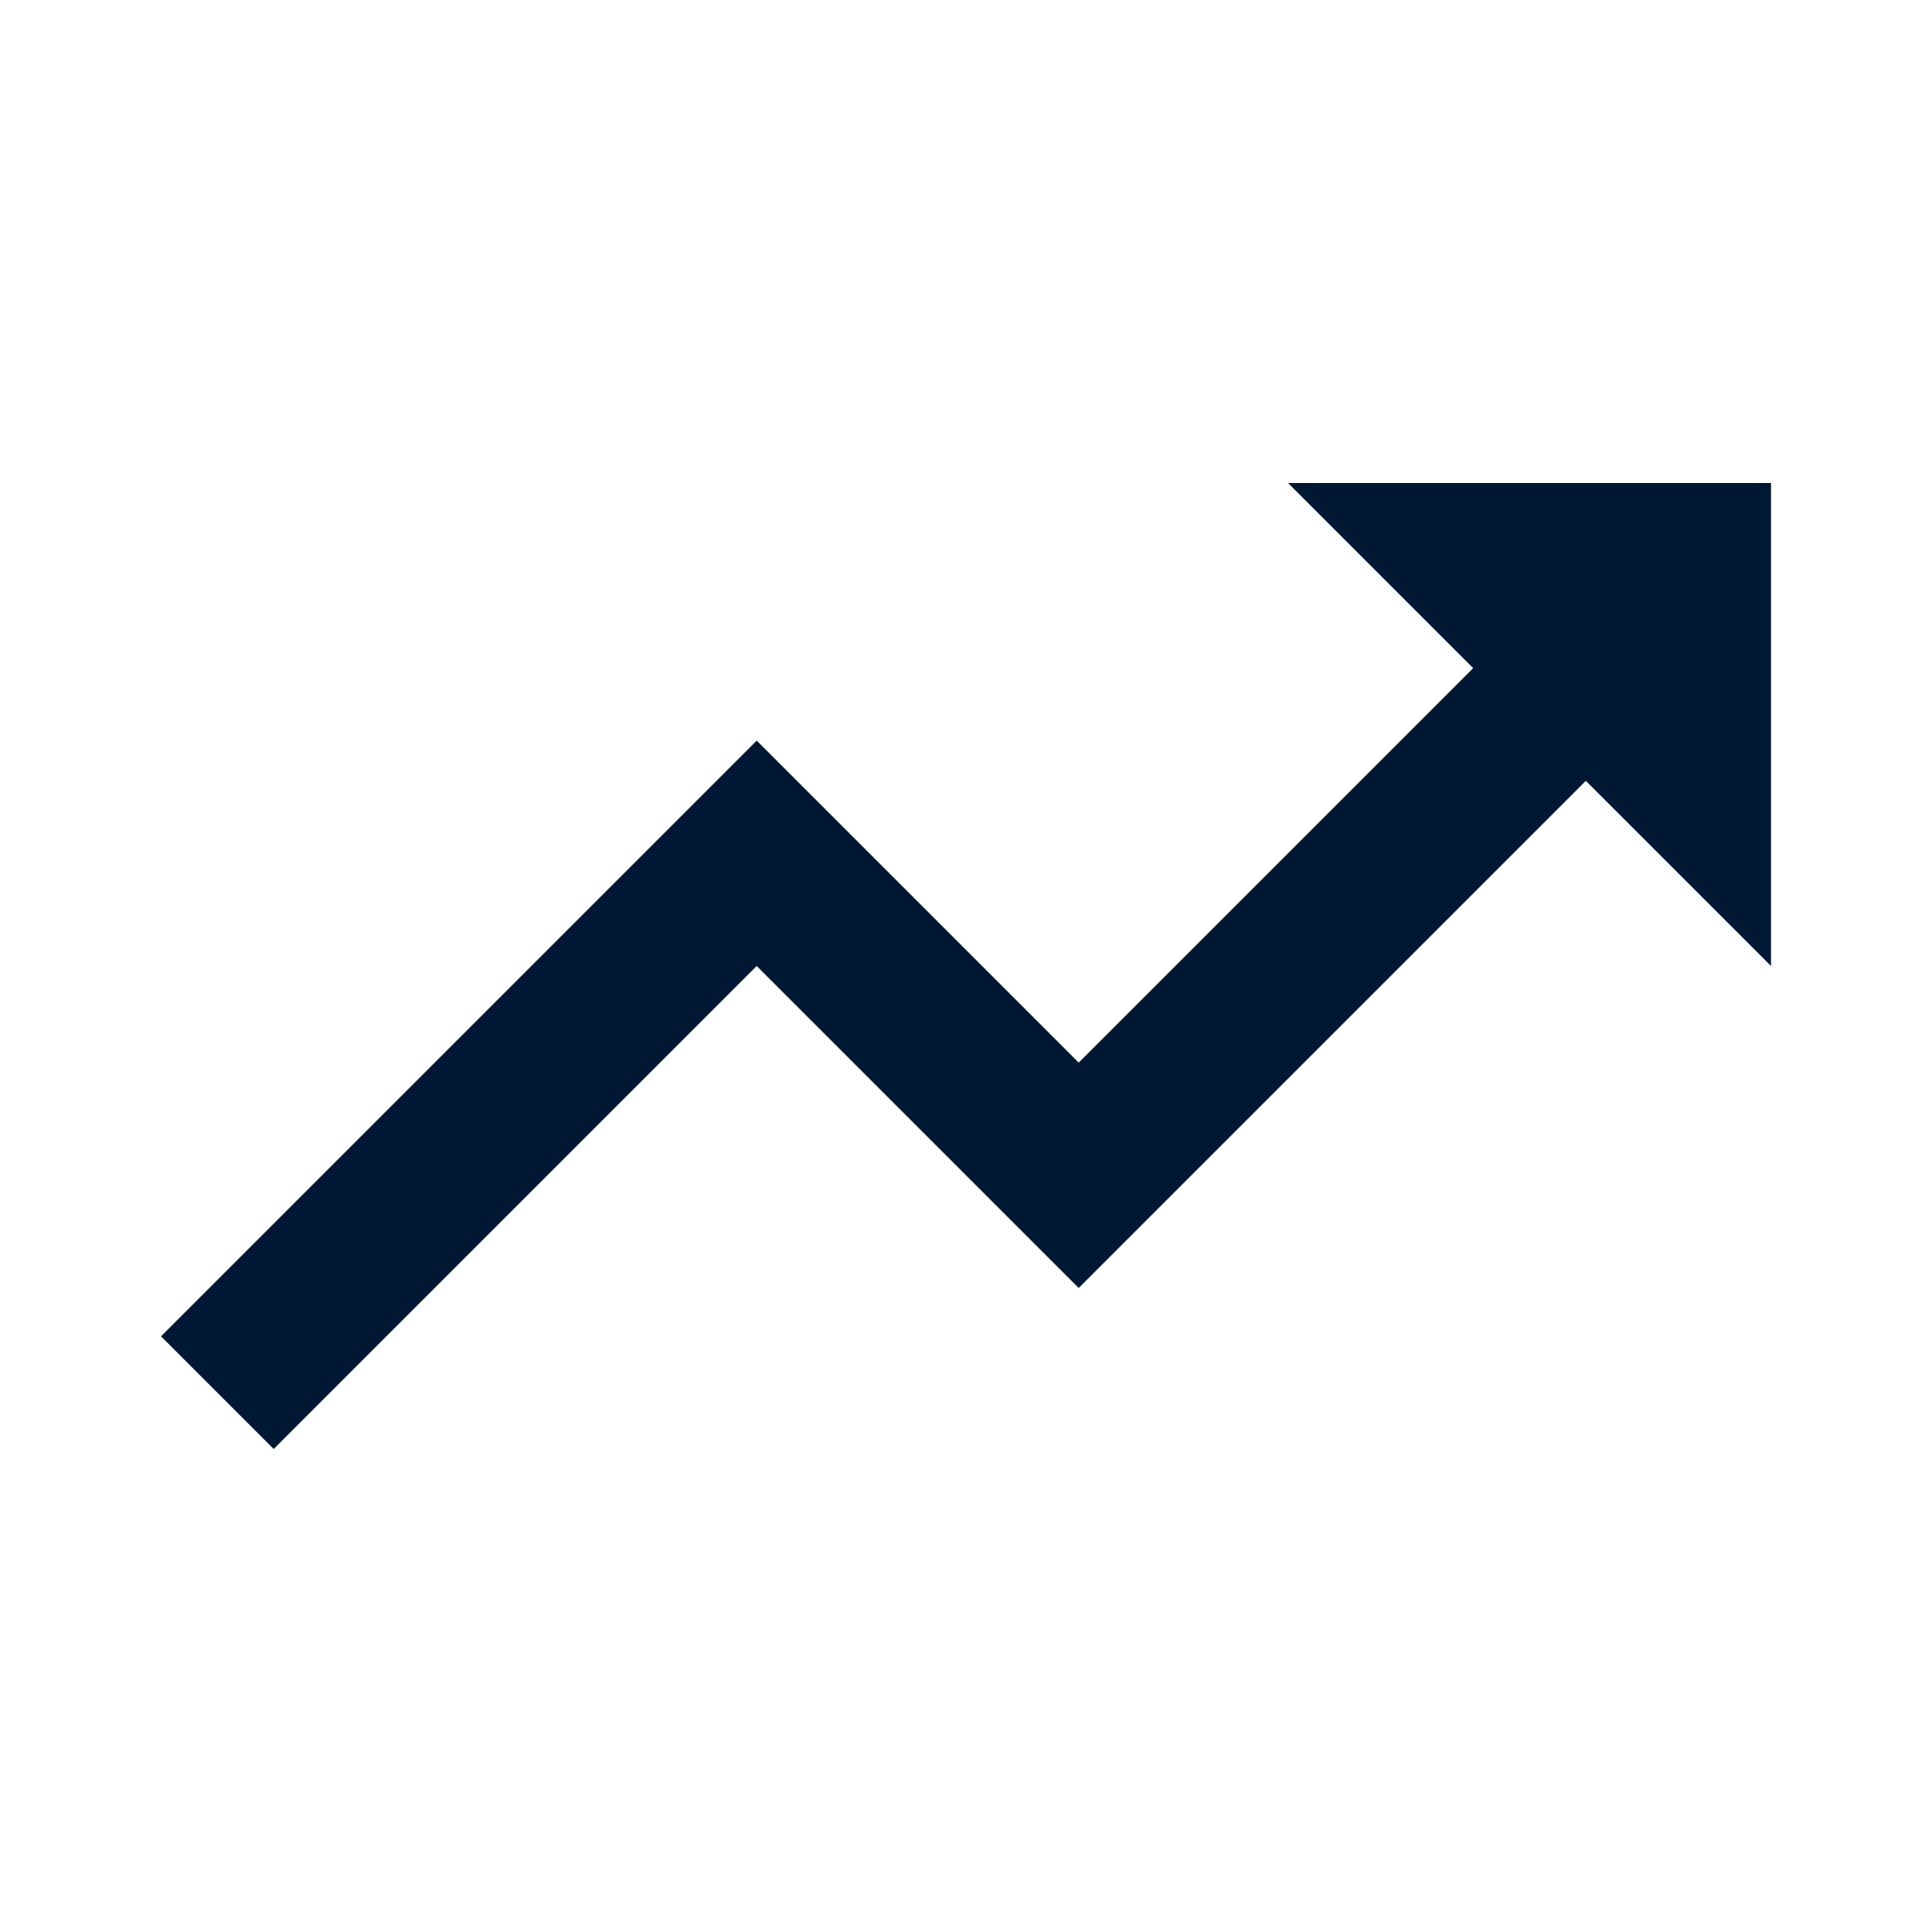
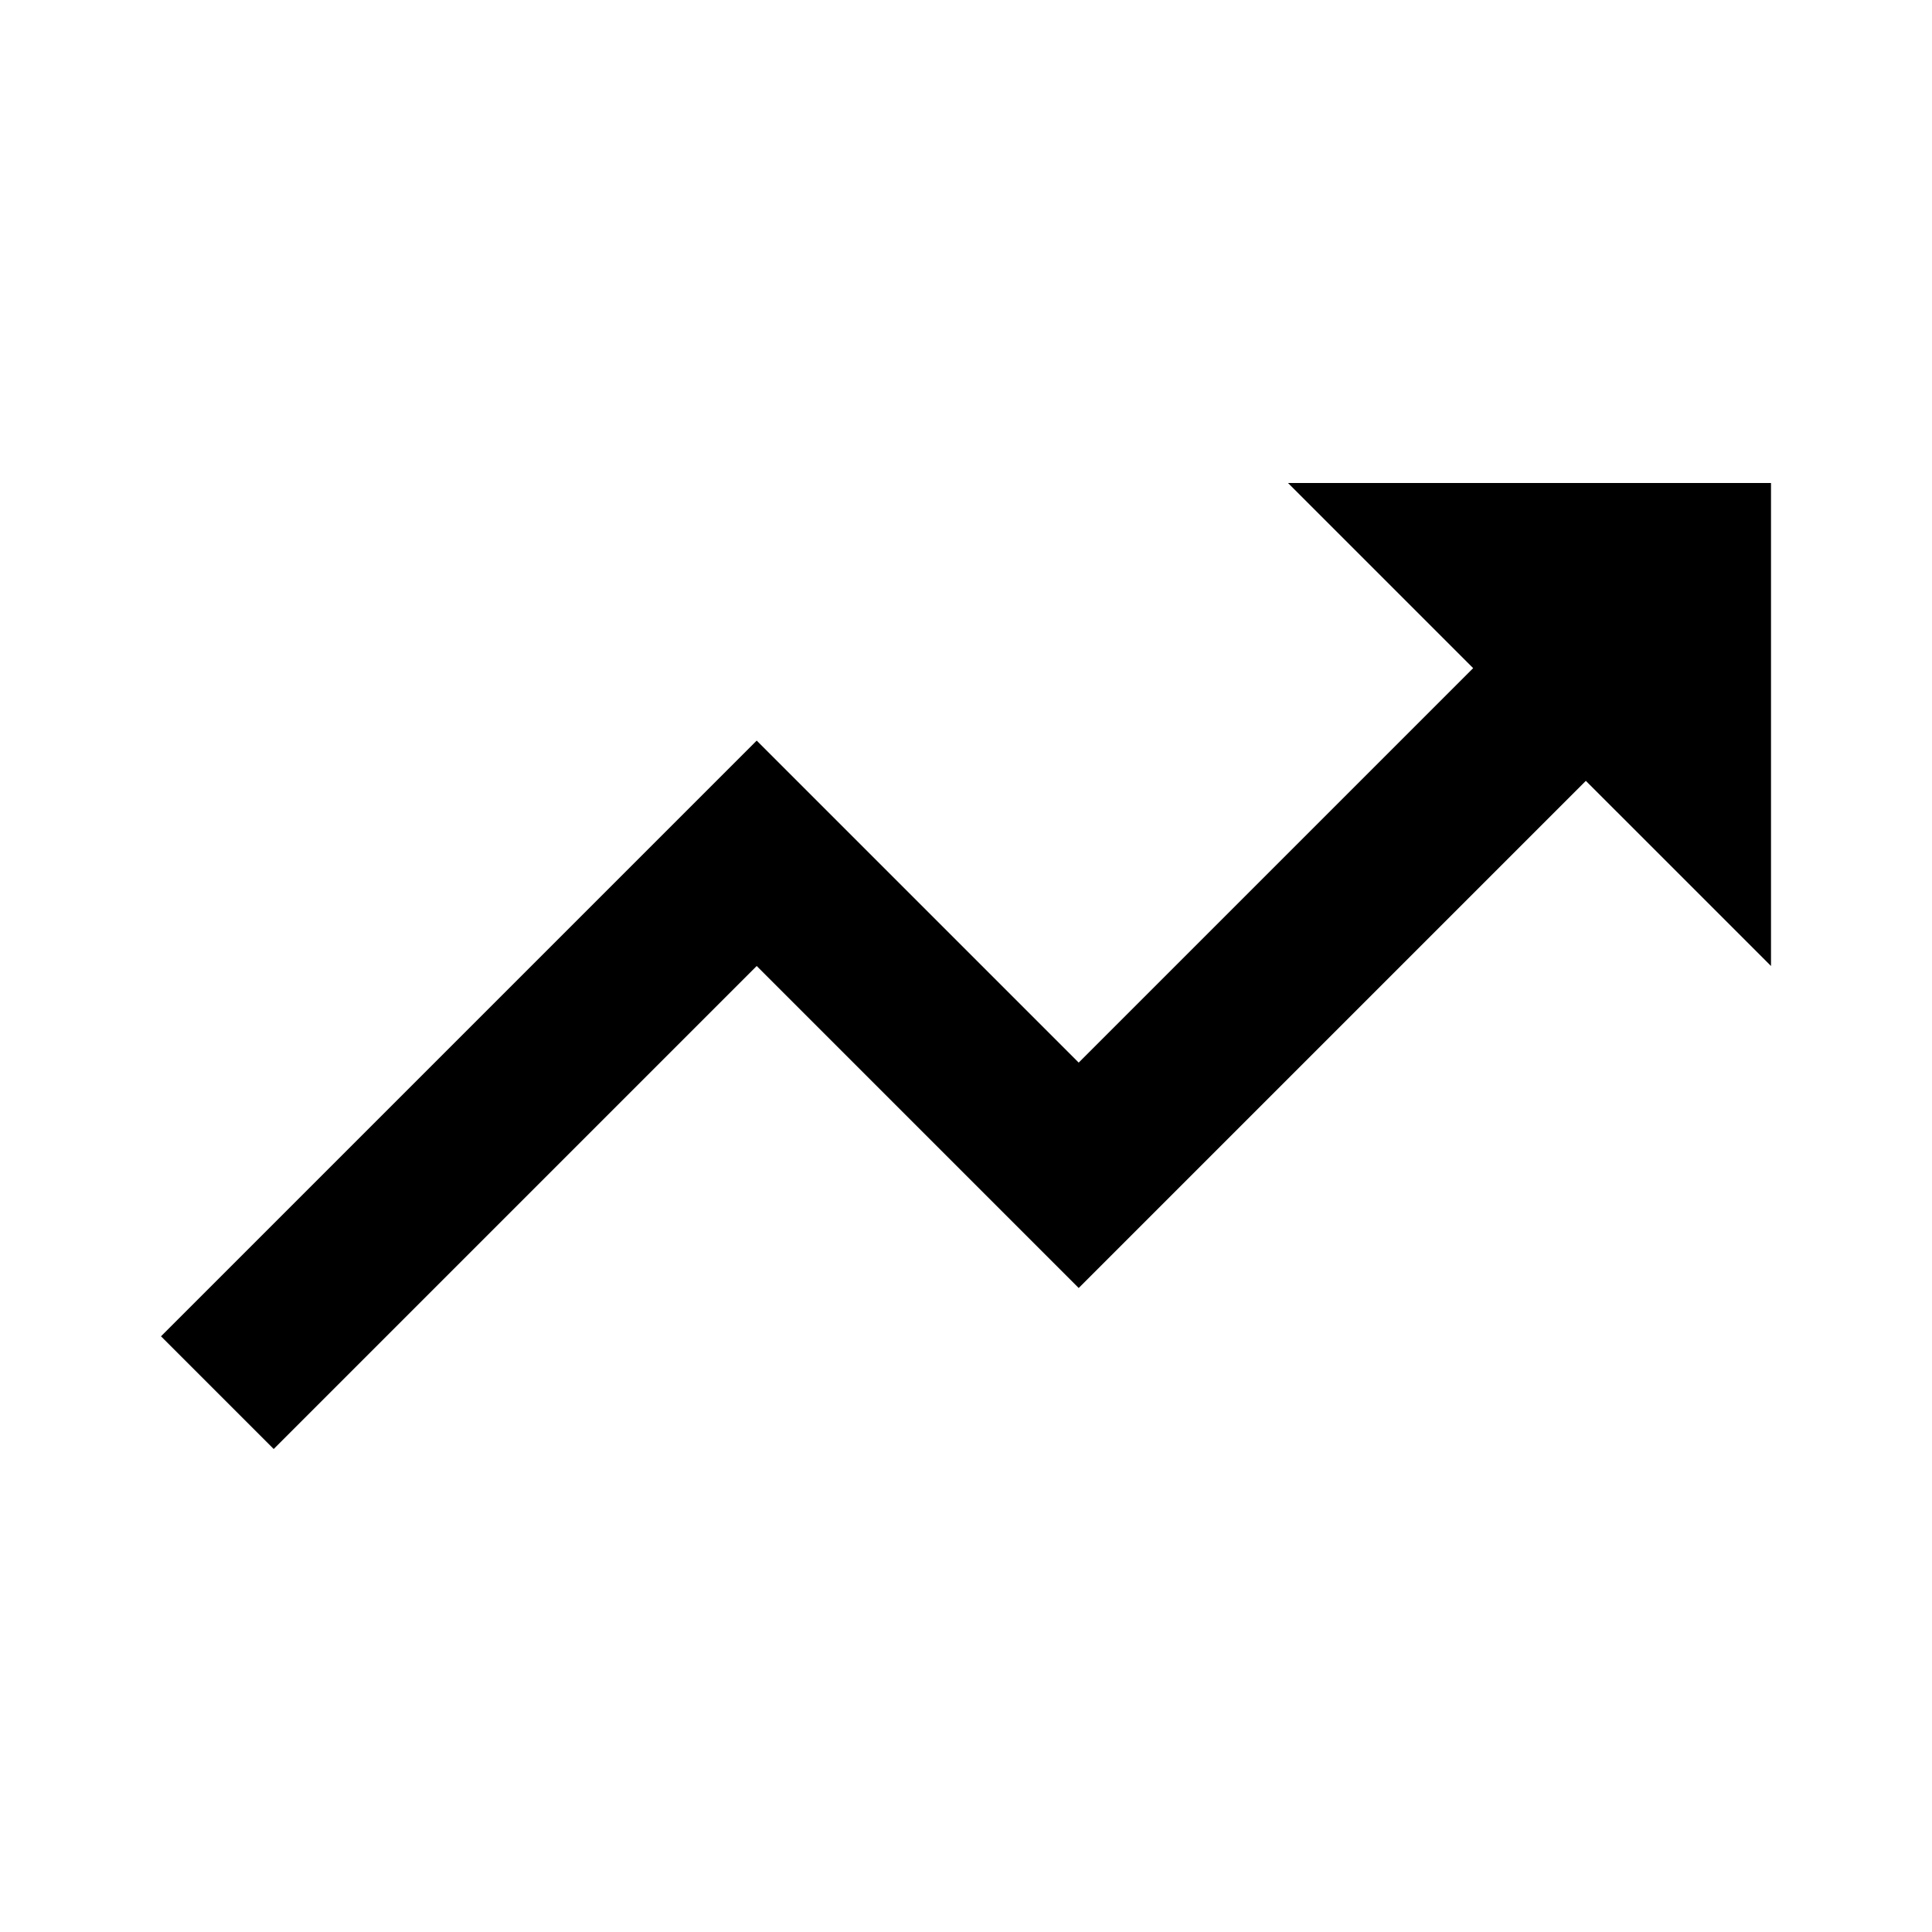
<svg xmlns="http://www.w3.org/2000/svg" version="1.1" id="Layer_1" x="0px" y="0px" viewBox="0 0 24 24" style="enable-background:new 0 0 24 24;" xml:space="preserve">
-   <style type="text/css">
- 	.st0{fill:#001833;}
- </style>
  <path class="st0" d="M16,6l2.3,2.3l-4.9,4.9l-4-4L2,16.6L3.4,18l6-6l4,4l6.3-6.3L22,12V6H16z" />
</svg>
